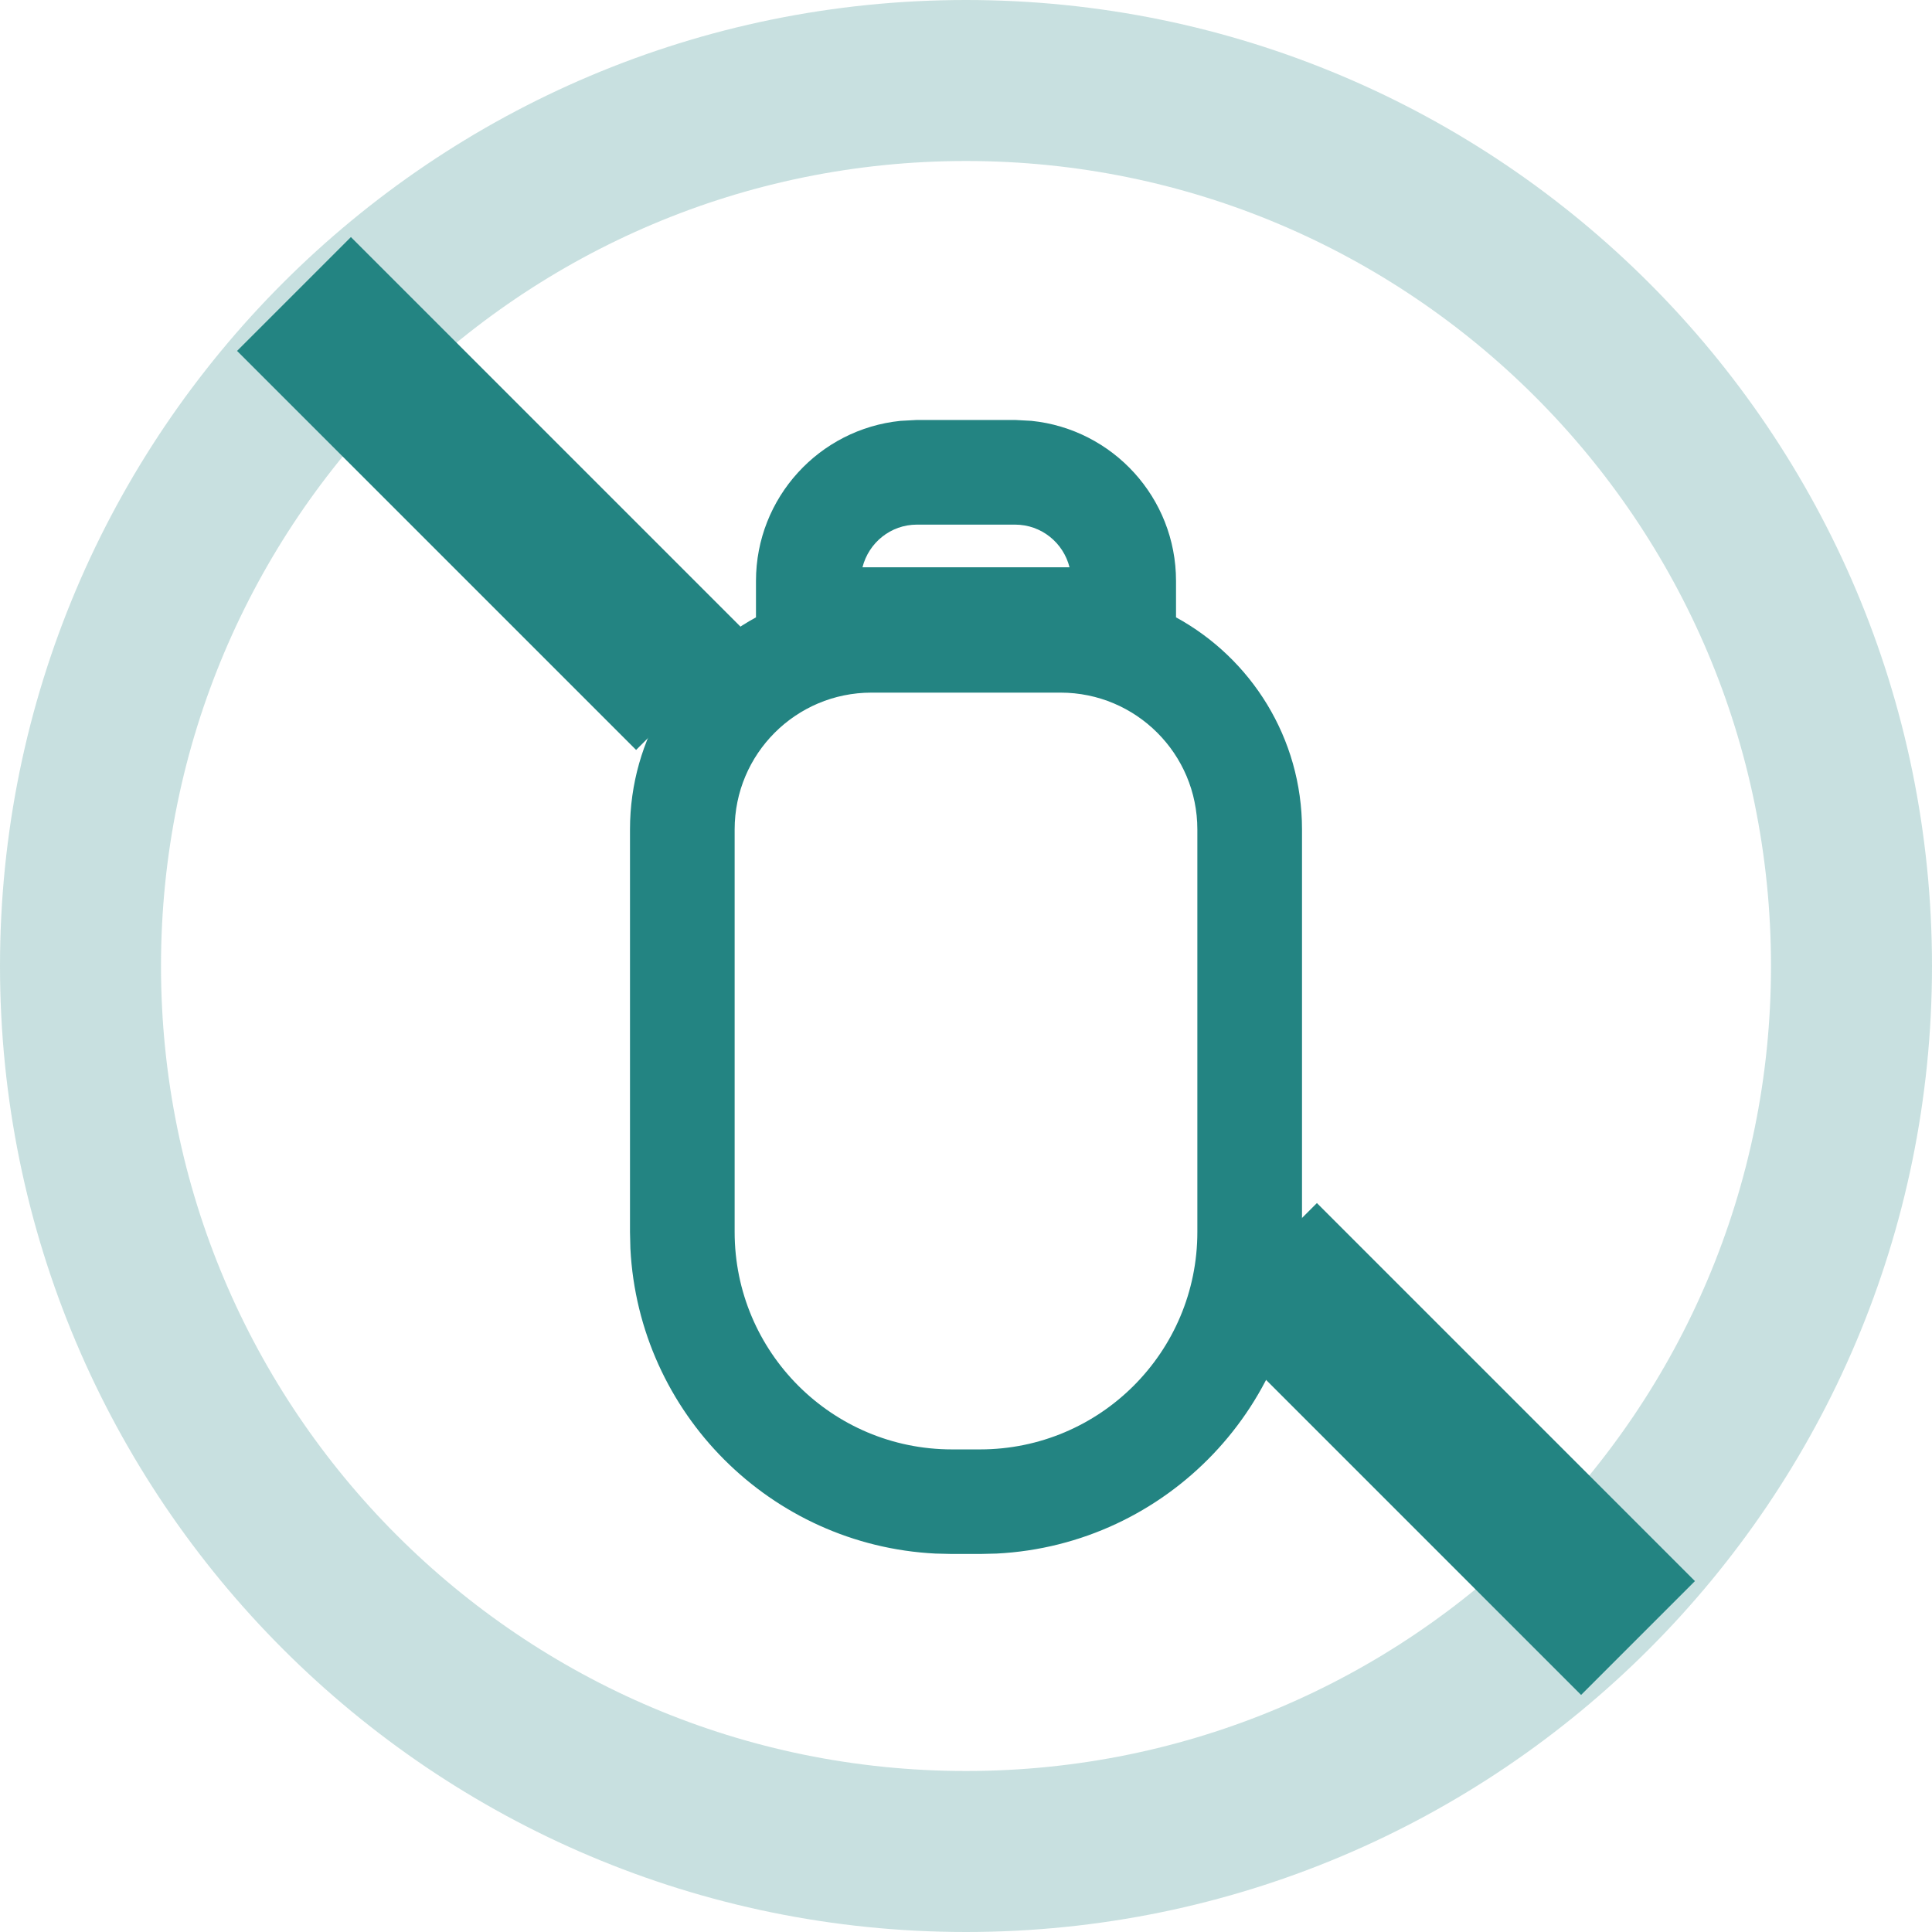
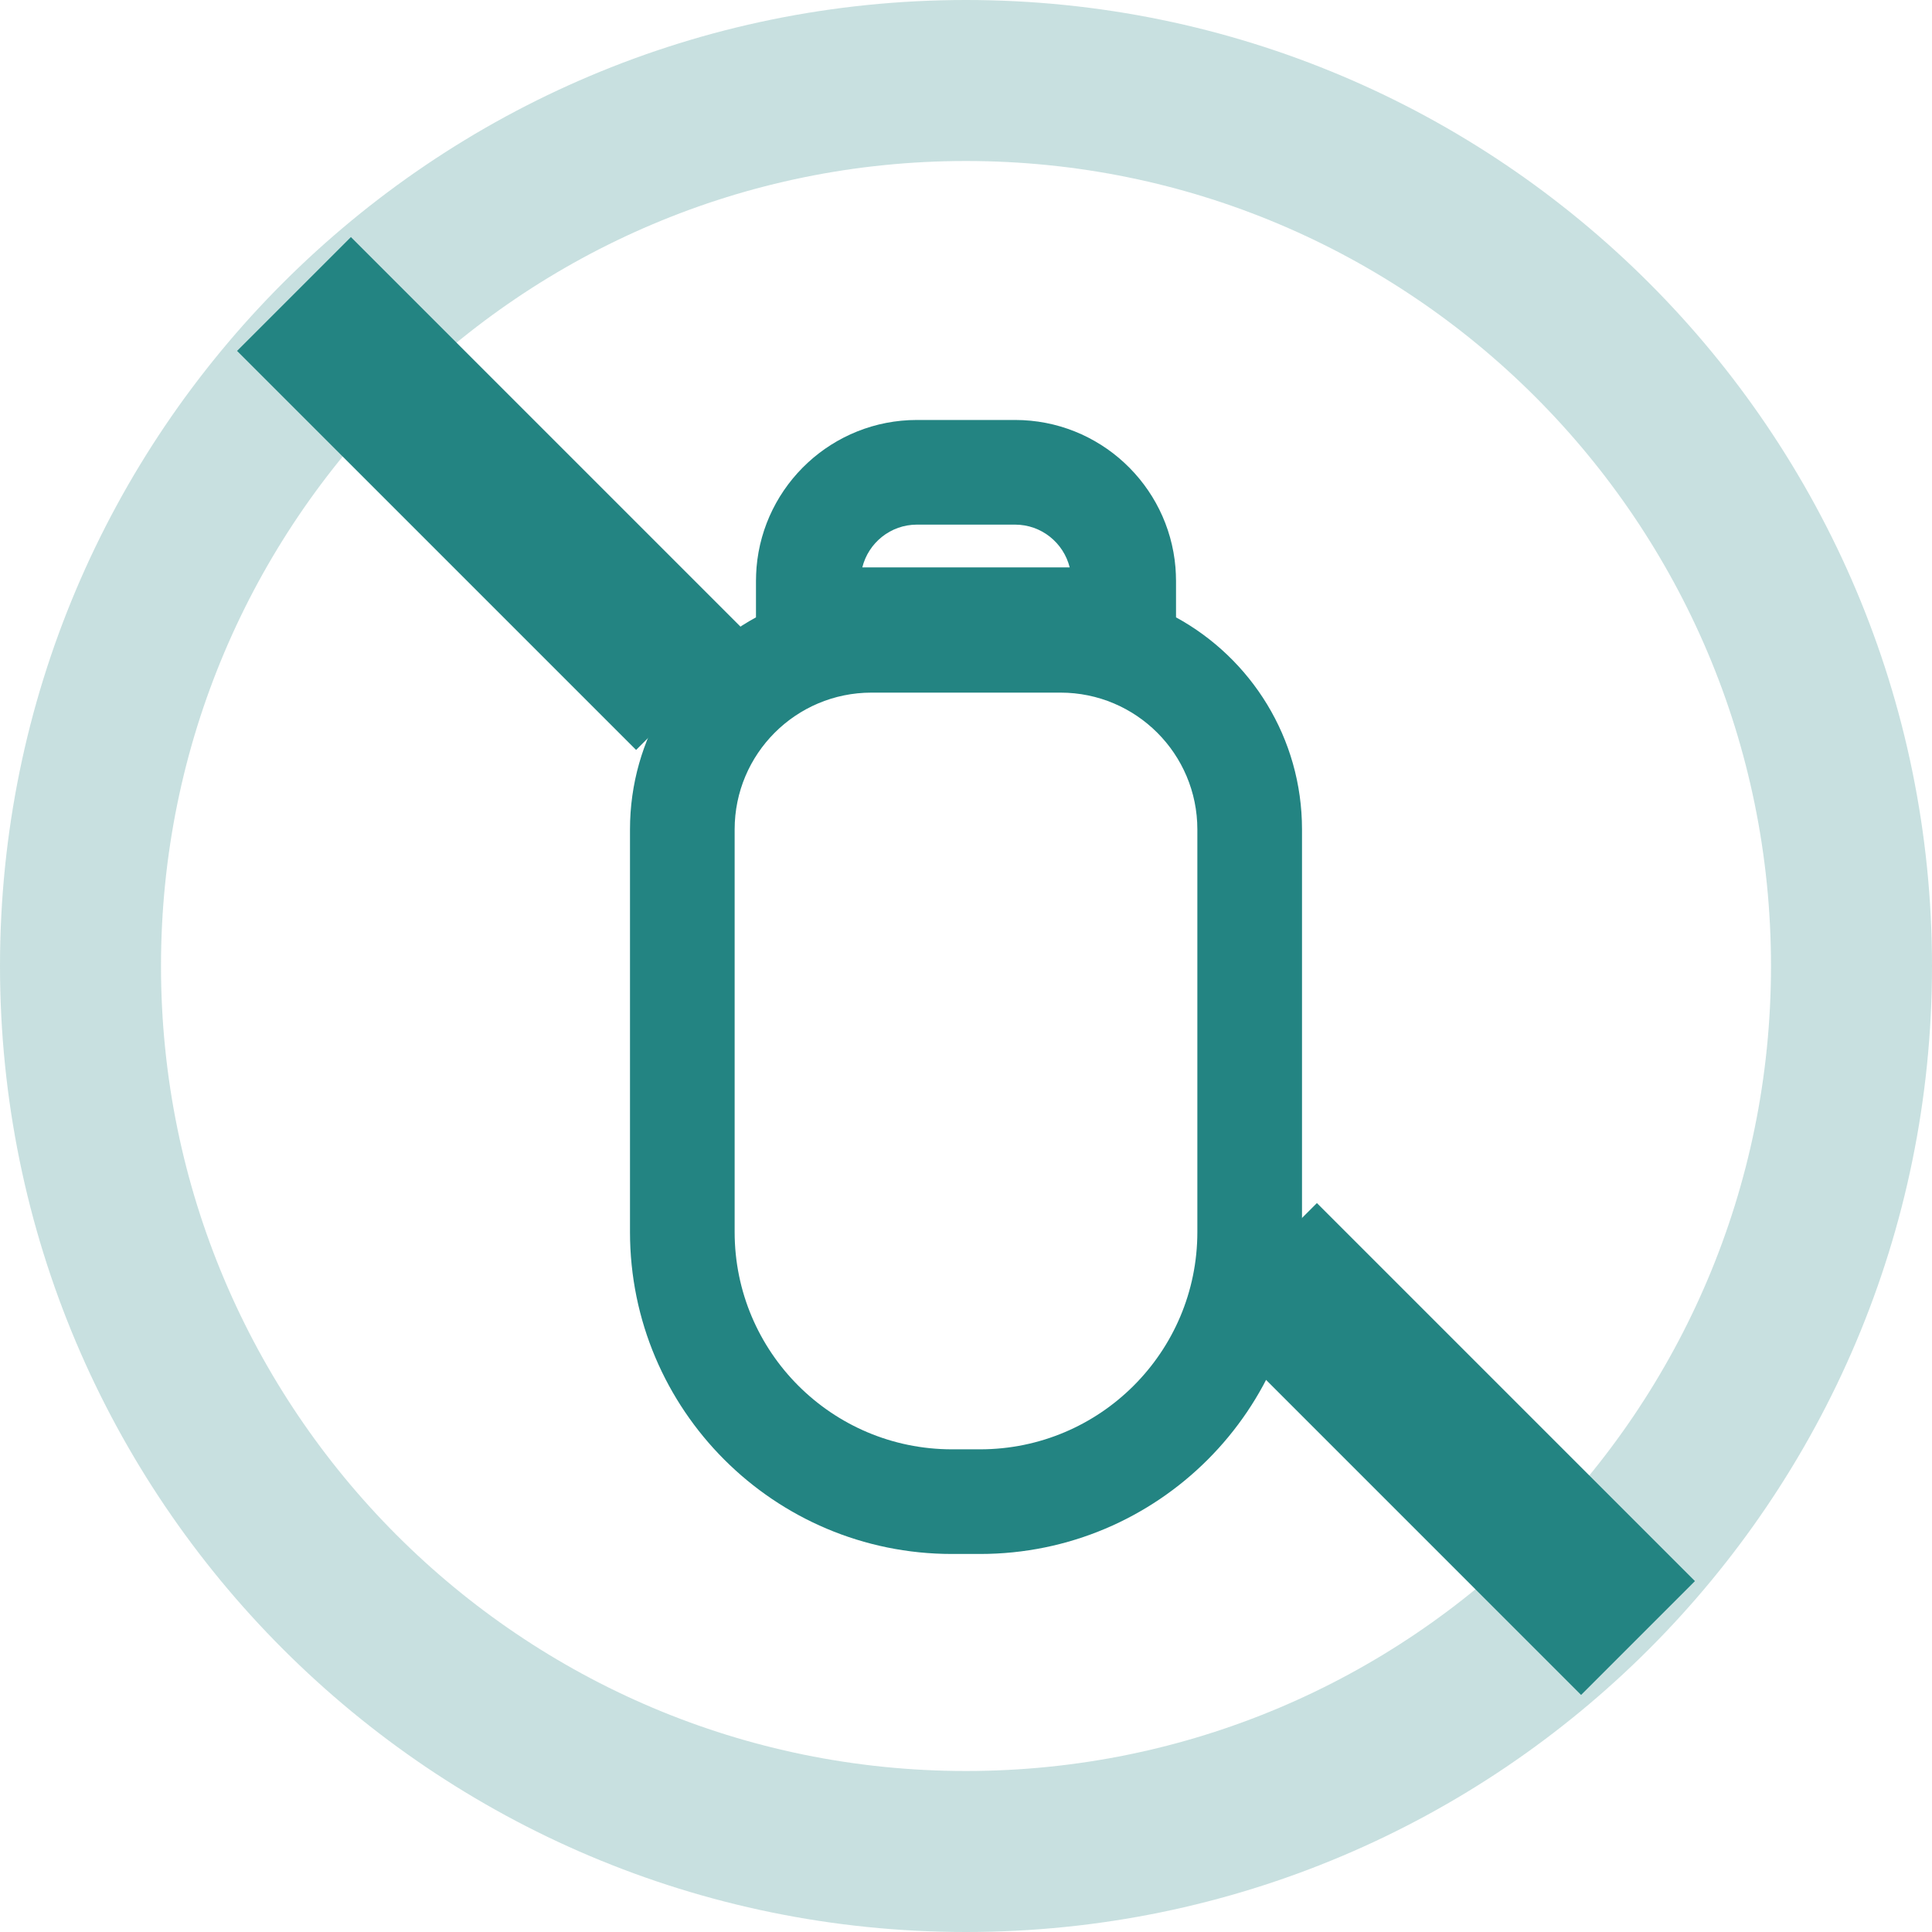
- <svg xmlns="http://www.w3.org/2000/svg" preserveAspectRatio="none" overflow="visible" style="display: block;" width="24" height="24" viewBox="0 0 24 24" fill="none">
-   <g id="sem lactose">
-     <circle id="Ellipse 3" opacity="0.25" cx="12" cy="12" r="11" stroke="#238482" stroke-width="2" />
-     <path id="Union" fill-rule="evenodd" clip-rule="evenodd" d="M14.609 7.217C14.609 6.182 13.822 5.331 12.813 5.228L12.609 5.217H11.391L11.187 5.228C10.178 5.33 9.391 6.182 9.391 7.217V7.669C8.459 8.178 7.826 9.167 7.826 10.304V15.304L7.831 15.51C7.935 17.555 9.575 19.196 11.62 19.299L11.826 19.304H12.174L12.38 19.299C14.493 19.192 16.174 17.444 16.174 15.304V10.304C16.174 9.167 15.541 8.178 14.609 7.669V7.217ZM10.714 7.047C10.791 6.743 11.063 6.517 11.391 6.517H12.609C12.937 6.517 13.21 6.743 13.286 7.047H10.714ZM12.174 18.005H11.826C10.335 18.005 9.126 16.796 9.126 15.304V10.304C9.126 9.365 9.887 8.604 10.826 8.604H13.174C14.113 8.604 14.874 9.365 14.874 10.304V15.304C14.874 16.796 13.665 18.005 12.174 18.005Z" fill="#238482" />
-     <path id="Vector 5" d="M3.652 3.652L8.609 8.609" stroke="#238482" stroke-width="2" />
-     <path id="Vector 6" d="M15.652 15.652L20.348 20.348" stroke="#238482" stroke-width="2" />
+ <svg xmlns="http://www.w3.org/2000/svg" width="24" height="24" viewBox="0 0 24 24" fill="none">
+   <g id="3.0 - PDP Mobile">
+     <g id="Group 282">
+       <g id="Frame 136">
+         <g id="Group 107">
+           <g id="sem lactose">
+             <circle id="Ellipse 3" opacity="0.25" cx="12" cy="12" r="11" stroke="#238482" stroke-width="2" />
+             <path id="Union" fill-rule="evenodd" clip-rule="evenodd" d="M11.391 6.517H12.609C12.937 6.517 13.212 6.743 13.288 7.048H10.712C10.788 6.743 11.063 6.517 11.391 6.517ZM12.609 5.217C13.656 5.217 14.516 6.023 14.602 7.048C14.606 7.104 14.609 7.16 14.609 7.217V7.669C15.541 8.178 16.174 9.167 16.174 10.304V15.304C16.174 17.513 14.383 19.304 12.174 19.304H11.826C9.617 19.304 7.826 17.513 7.826 15.304V10.304C7.826 9.167 8.459 8.178 9.391 7.669V7.217C9.391 7.16 9.394 7.104 9.398 7.048C9.484 6.023 10.344 5.217 11.391 5.217H12.609ZM10.826 8.604H13.174C14.113 8.604 14.874 9.365 14.874 10.304V15.304C14.874 16.795 13.665 18.004 12.174 18.004H11.826C10.335 18.004 9.126 16.795 9.126 15.304V10.304C9.126 9.365 9.887 8.604 10.826 8.604Z" fill="#238482" />
+             <path id="Vector 5" d="M3.652 3.652L8.609 8.609" stroke="#238482" stroke-width="2" />
+             <path id="Vector 6" d="M15.652 15.652L20.348 20.348" stroke="#238482" stroke-width="2" />
+           </g>
+         </g>
+       </g>
+     </g>
  </g>
</svg>
